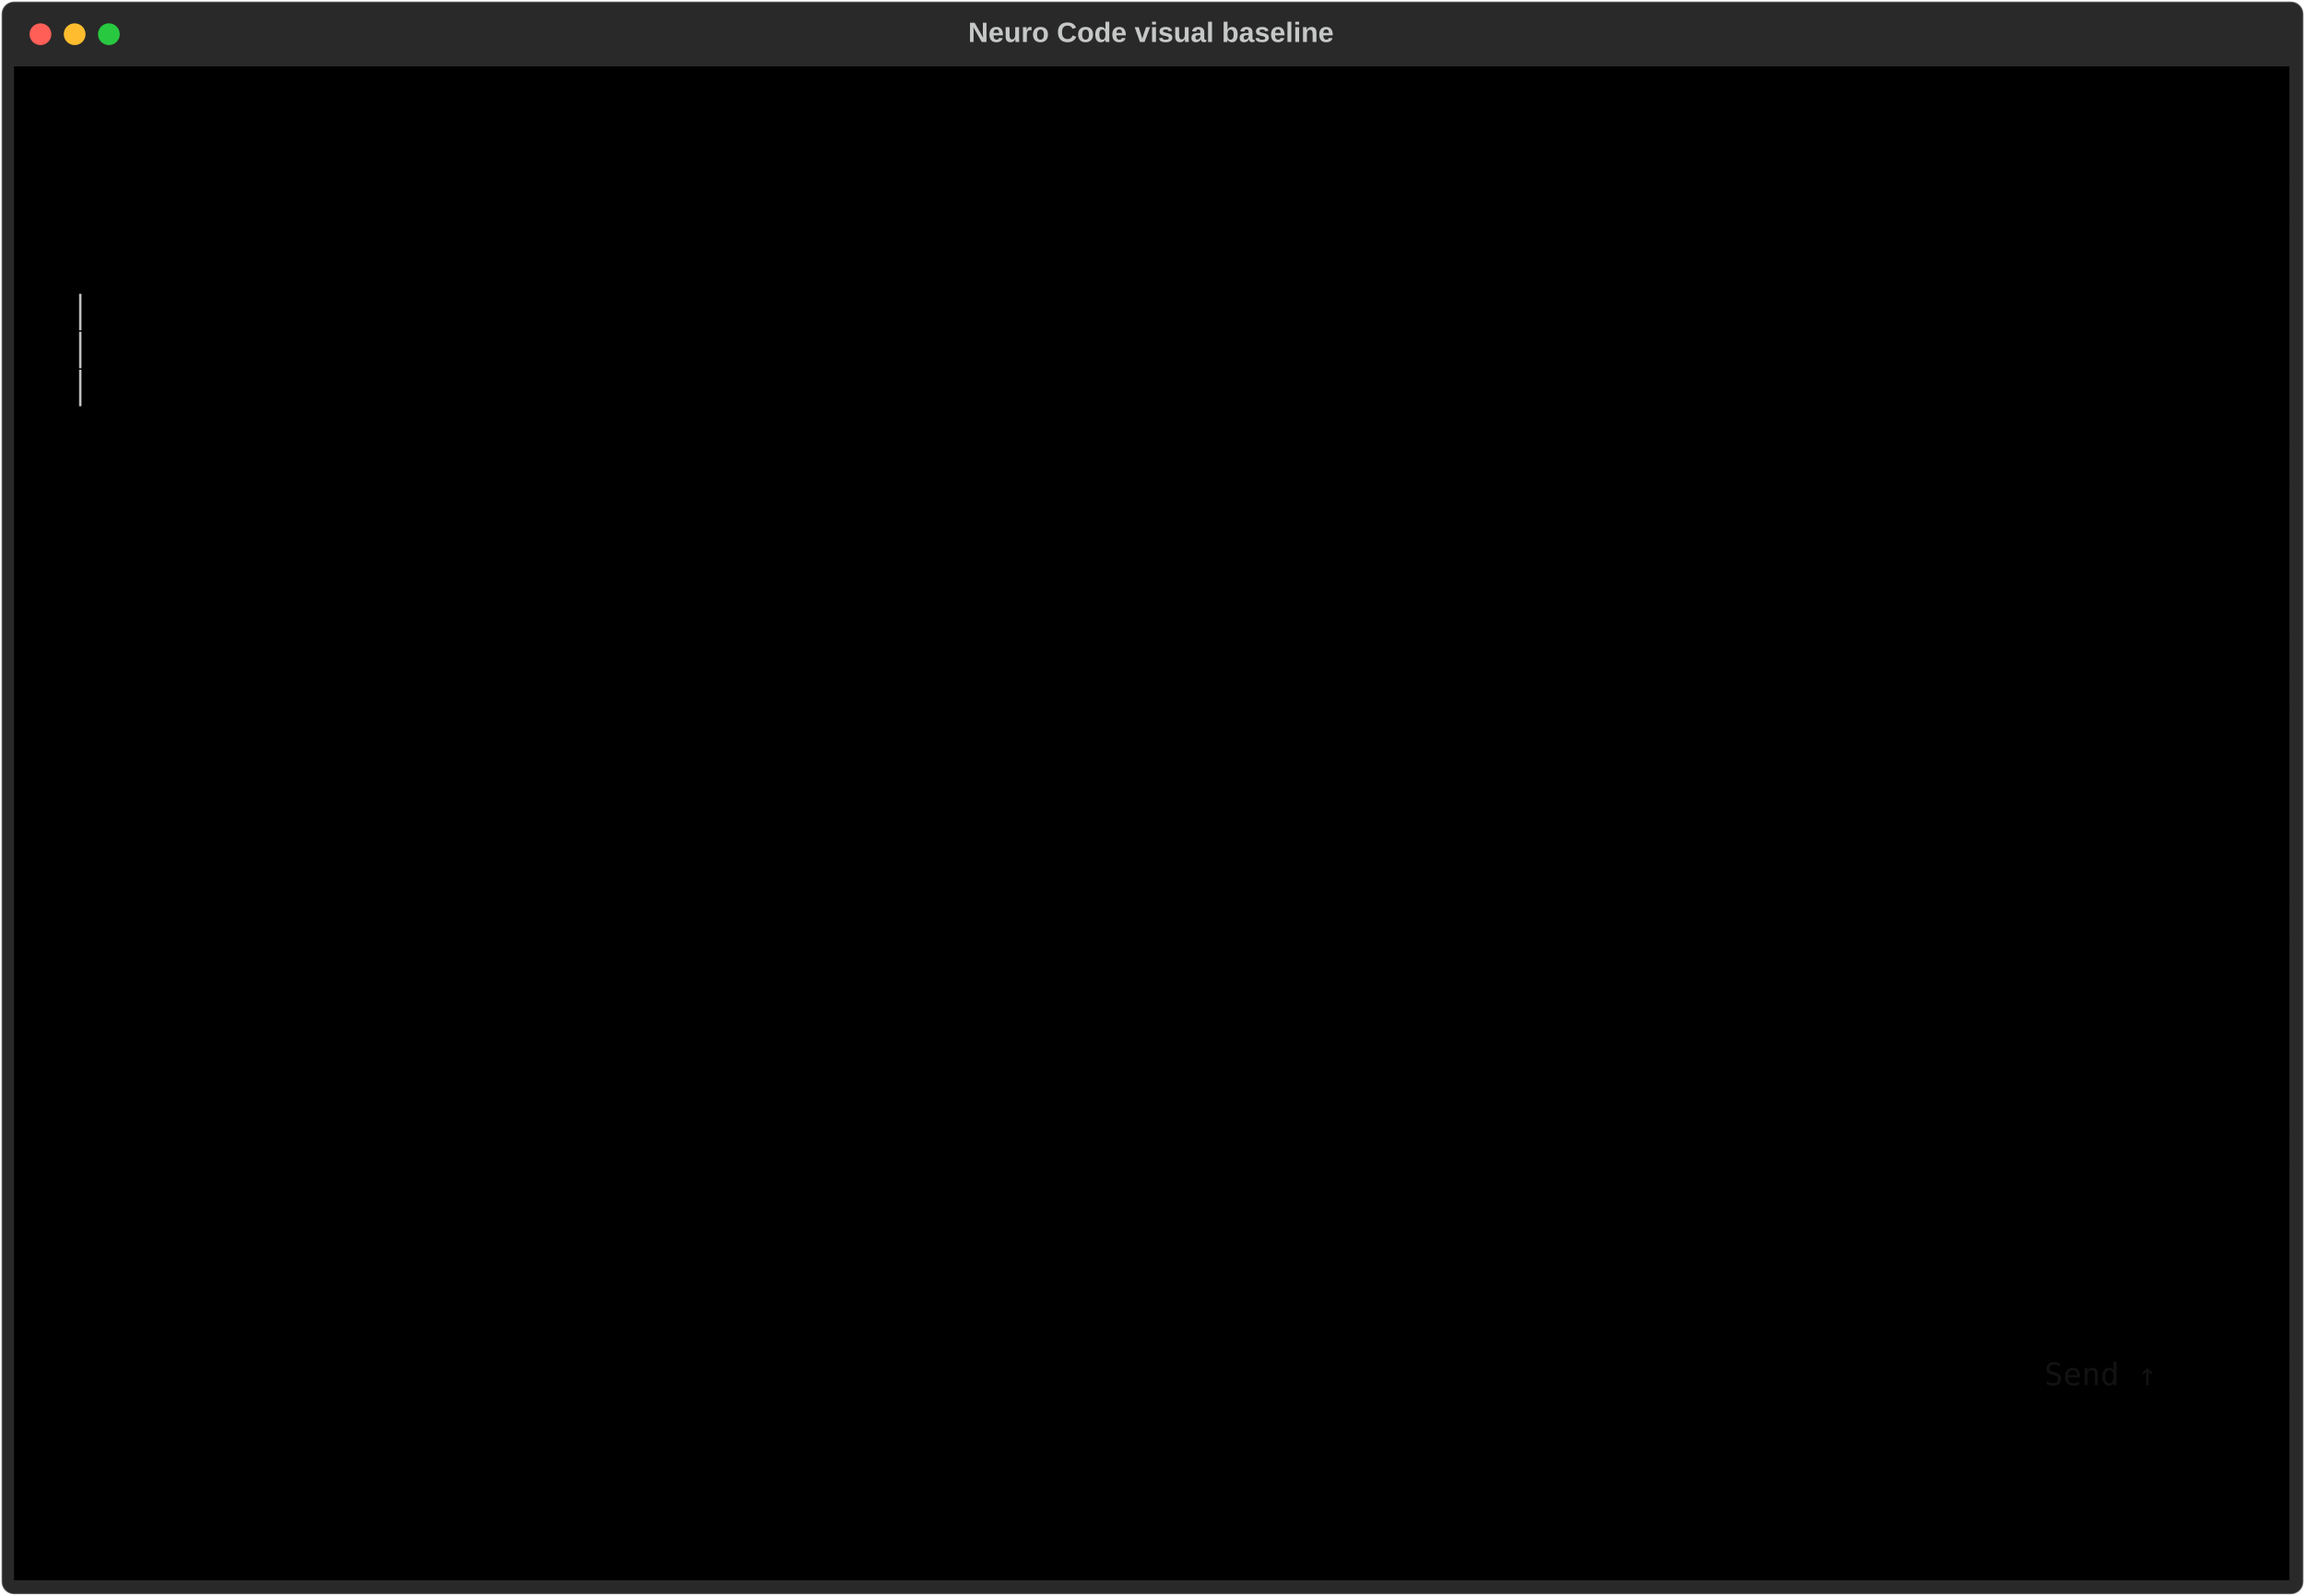
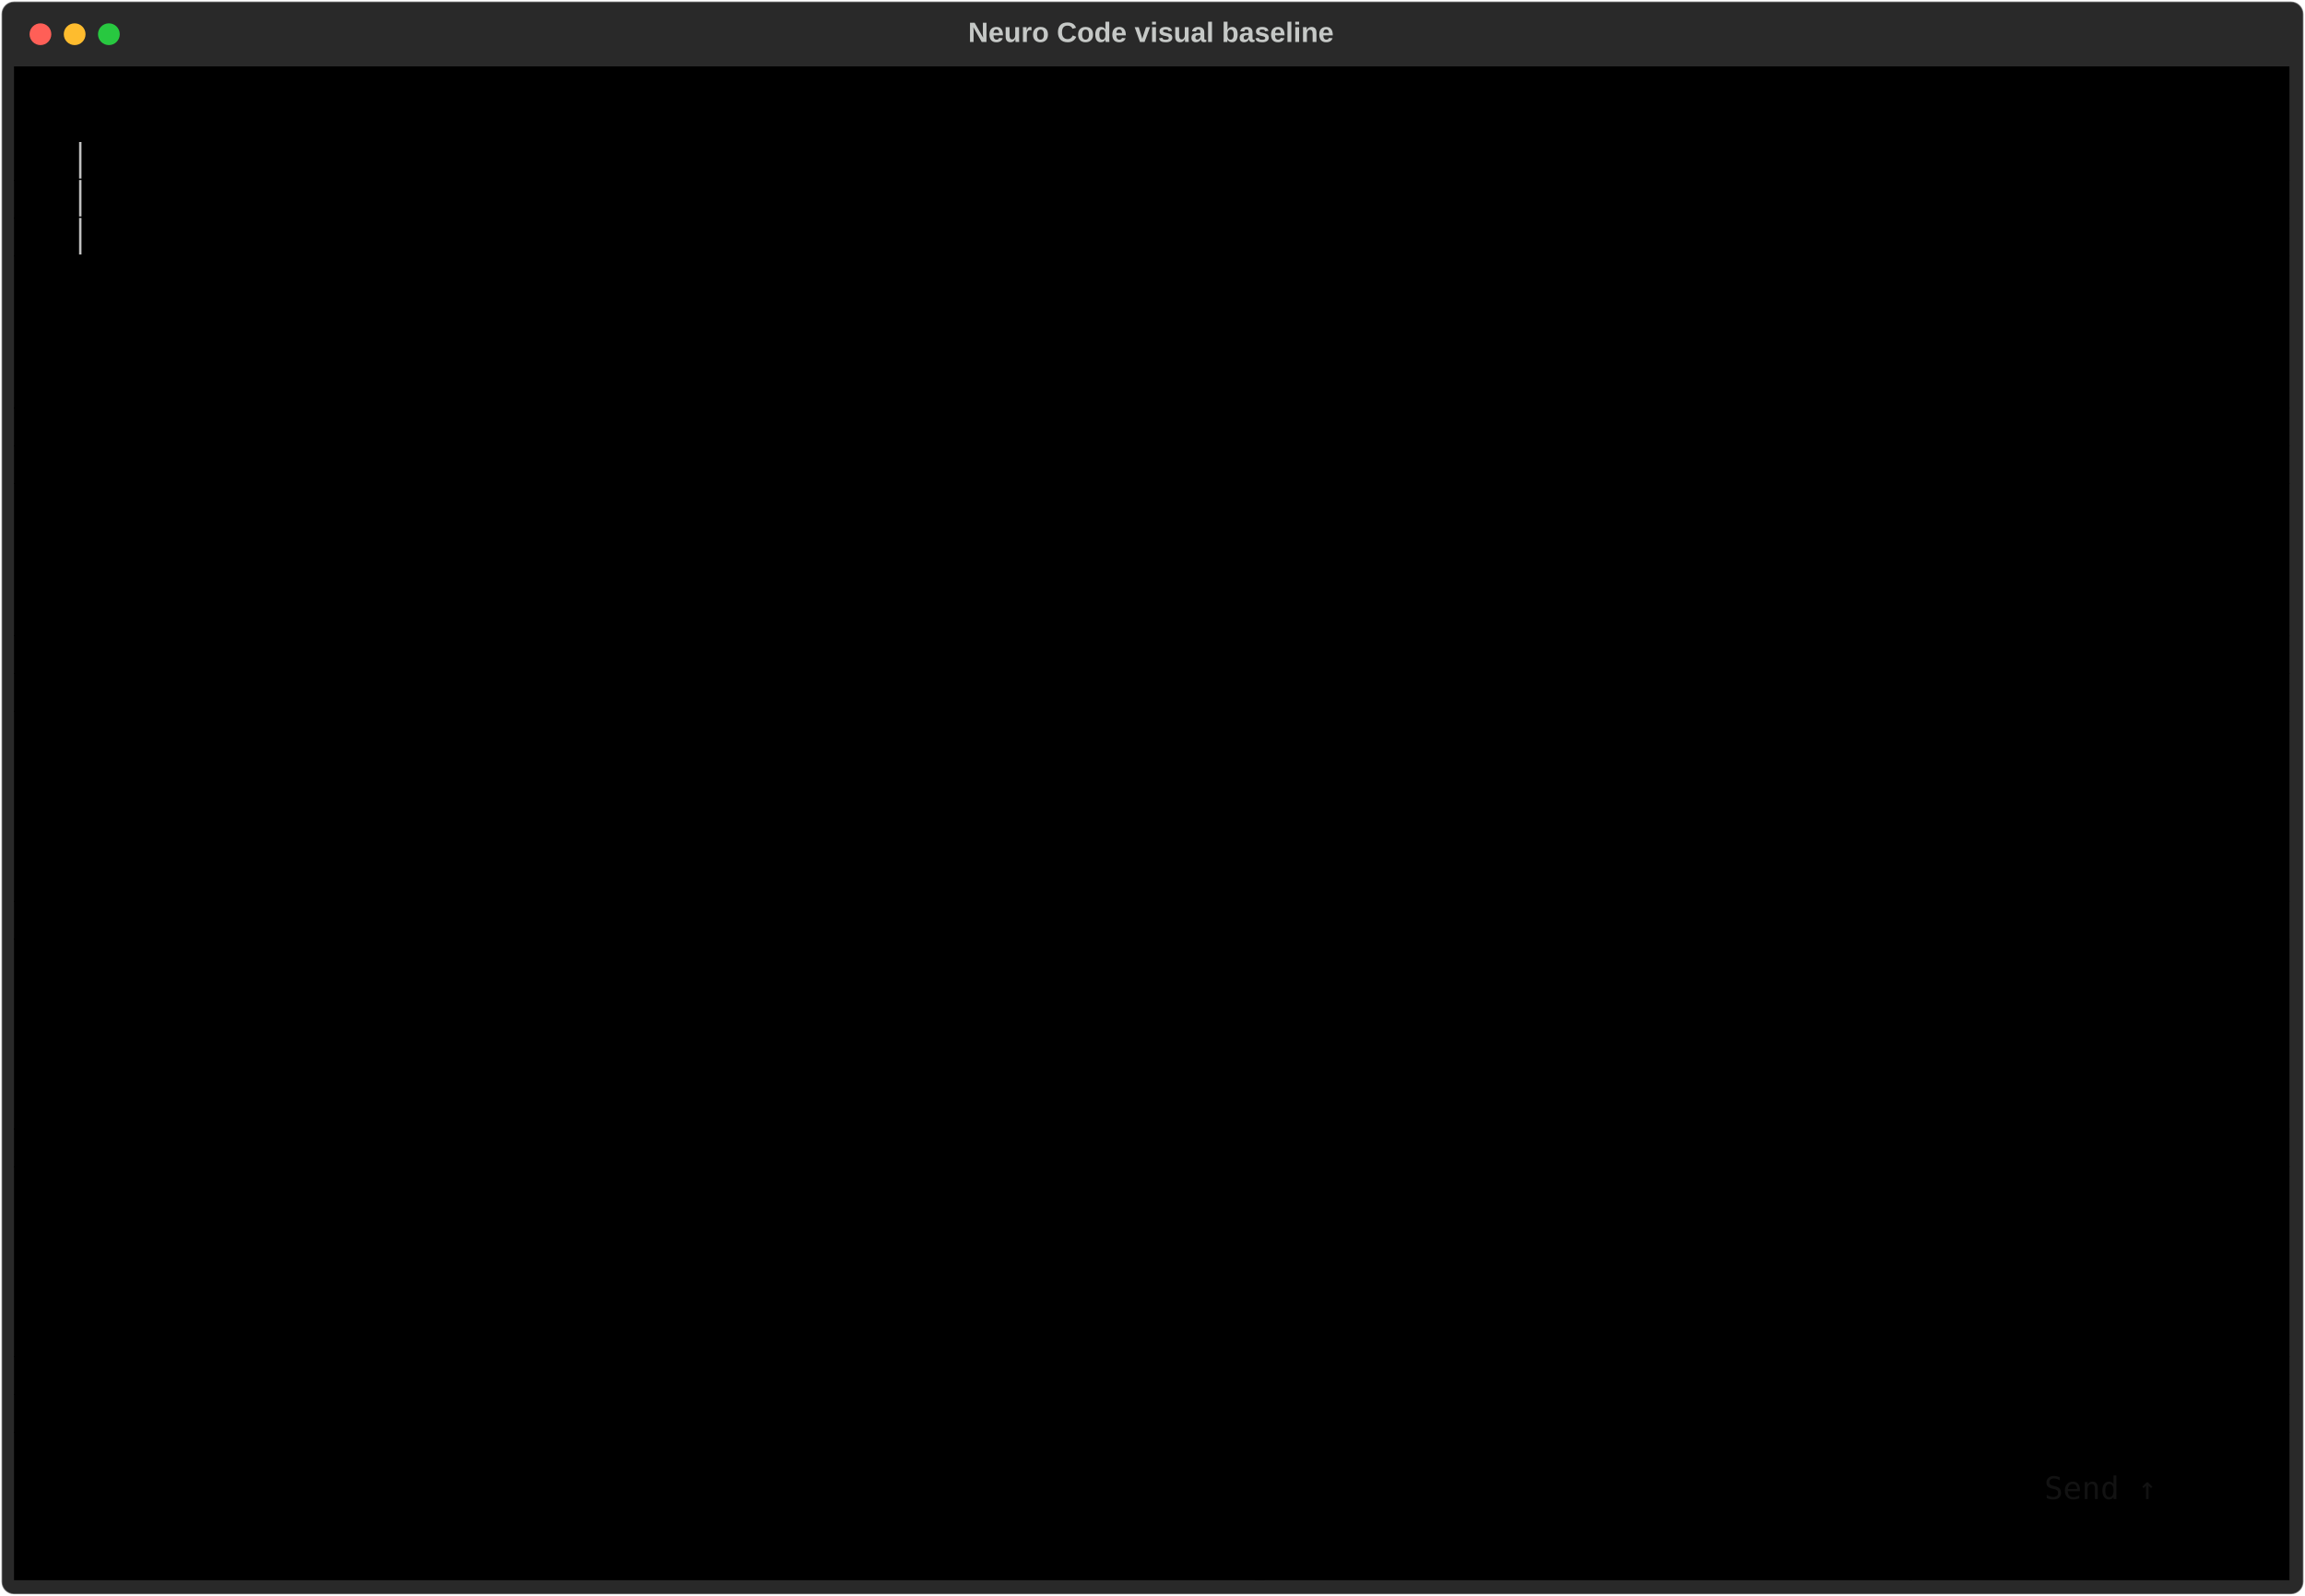
<svg xmlns="http://www.w3.org/2000/svg" class="rich-terminal" viewBox="0 0 1482 1026.0">
  <style>

    @font-face {
        font-family: "Fira Code";
        src: local("FiraCode-Regular"),
                url("https://cdnjs.cloudflare.com/ajax/libs/firacode/6.2.0/woff2/FiraCode-Regular.woff2") format("woff2"),
                url("https://cdnjs.cloudflare.com/ajax/libs/firacode/6.2.0/woff/FiraCode-Regular.woff") format("woff");
        font-style: normal;
        font-weight: 400;
    }
    @font-face {
        font-family: "Fira Code";
        src: local("FiraCode-Bold"),
                url("https://cdnjs.cloudflare.com/ajax/libs/firacode/6.2.0/woff2/FiraCode-Bold.woff2") format("woff2"),
                url("https://cdnjs.cloudflare.com/ajax/libs/firacode/6.2.0/woff/FiraCode-Bold.woff") format("woff");
        font-style: bold;
        font-weight: 700;
    }

-     .terminal-1495740347-matrix {
+     .terminal-2849468208-matrix {
        font-family: Fira Code, monospace;
        font-size: 20px;
        line-height: 24.4px;
        font-variant-east-asian: full-width;
    }

-     .terminal-1495740347-title {
+     .terminal-2849468208-title {
        font-size: 18px;
        font-weight: bold;
        font-family: arial;
    }

-     .terminal-1495740347-r1 { fill: #c5c8c6 }
- .terminal-1495740347-r2 { fill: #000000 }
- .terminal-1495740347-r3 { fill: #c0c0c0 }
- .terminal-1495740347-r4 { fill: #000000;font-weight: bold }
- .terminal-1495740347-r5 { fill: #121212 }
+     .terminal-2849468208-r1 { fill: #c5c8c6 }
+ .terminal-2849468208-r2 { fill: #000000 }
+ .terminal-2849468208-r3 { fill: #c0c0c0 }
+ .terminal-2849468208-r4 { fill: #000000;font-weight: bold }
+ .terminal-2849468208-r5 { fill: #121212 }
    </style>
  <defs>
-     <clipPath id="terminal-1495740347-clip-terminal">
+     <clipPath id="terminal-2849468208-clip-terminal">
      <rect x="0" y="0" width="1463.0" height="975.0" />
    </clipPath>
-     <clipPath id="terminal-1495740347-line-0">
+     <clipPath id="terminal-2849468208-line-0">
      <rect x="0" y="1.5" width="1464" height="24.65" />
    </clipPath>
-     <clipPath id="terminal-1495740347-line-1">
+     <clipPath id="terminal-2849468208-line-1">
      <rect x="0" y="25.9" width="1464" height="24.65" />
    </clipPath>
-     <clipPath id="terminal-1495740347-line-2">
+     <clipPath id="terminal-2849468208-line-2">
      <rect x="0" y="50.3" width="1464" height="24.65" />
    </clipPath>
-     <clipPath id="terminal-1495740347-line-3">
+     <clipPath id="terminal-2849468208-line-3">
      <rect x="0" y="74.7" width="1464" height="24.65" />
    </clipPath>
-     <clipPath id="terminal-1495740347-line-4">
+     <clipPath id="terminal-2849468208-line-4">
      <rect x="0" y="99.1" width="1464" height="24.65" />
    </clipPath>
-     <clipPath id="terminal-1495740347-line-5">
+     <clipPath id="terminal-2849468208-line-5">
      <rect x="0" y="123.5" width="1464" height="24.65" />
    </clipPath>
-     <clipPath id="terminal-1495740347-line-6">
+     <clipPath id="terminal-2849468208-line-6">
      <rect x="0" y="147.9" width="1464" height="24.65" />
    </clipPath>
-     <clipPath id="terminal-1495740347-line-7">
+     <clipPath id="terminal-2849468208-line-7">
      <rect x="0" y="172.3" width="1464" height="24.65" />
    </clipPath>
-     <clipPath id="terminal-1495740347-line-8">
+     <clipPath id="terminal-2849468208-line-8">
      <rect x="0" y="196.7" width="1464" height="24.65" />
    </clipPath>
-     <clipPath id="terminal-1495740347-line-9">
+     <clipPath id="terminal-2849468208-line-9">
      <rect x="0" y="221.1" width="1464" height="24.65" />
    </clipPath>
-     <clipPath id="terminal-1495740347-line-10">
+     <clipPath id="terminal-2849468208-line-10">
      <rect x="0" y="245.5" width="1464" height="24.65" />
    </clipPath>
-     <clipPath id="terminal-1495740347-line-11">
+     <clipPath id="terminal-2849468208-line-11">
      <rect x="0" y="269.9" width="1464" height="24.65" />
    </clipPath>
-     <clipPath id="terminal-1495740347-line-12">
+     <clipPath id="terminal-2849468208-line-12">
      <rect x="0" y="294.3" width="1464" height="24.65" />
    </clipPath>
-     <clipPath id="terminal-1495740347-line-13">
+     <clipPath id="terminal-2849468208-line-13">
      <rect x="0" y="318.7" width="1464" height="24.65" />
    </clipPath>
-     <clipPath id="terminal-1495740347-line-14">
+     <clipPath id="terminal-2849468208-line-14">
      <rect x="0" y="343.1" width="1464" height="24.65" />
    </clipPath>
-     <clipPath id="terminal-1495740347-line-15">
+     <clipPath id="terminal-2849468208-line-15">
      <rect x="0" y="367.5" width="1464" height="24.65" />
    </clipPath>
-     <clipPath id="terminal-1495740347-line-16">
+     <clipPath id="terminal-2849468208-line-16">
      <rect x="0" y="391.9" width="1464" height="24.65" />
    </clipPath>
-     <clipPath id="terminal-1495740347-line-17">
+     <clipPath id="terminal-2849468208-line-17">
      <rect x="0" y="416.3" width="1464" height="24.65" />
    </clipPath>
-     <clipPath id="terminal-1495740347-line-18">
+     <clipPath id="terminal-2849468208-line-18">
      <rect x="0" y="440.7" width="1464" height="24.65" />
    </clipPath>
-     <clipPath id="terminal-1495740347-line-19">
+     <clipPath id="terminal-2849468208-line-19">
      <rect x="0" y="465.1" width="1464" height="24.65" />
    </clipPath>
-     <clipPath id="terminal-1495740347-line-20">
+     <clipPath id="terminal-2849468208-line-20">
      <rect x="0" y="489.5" width="1464" height="24.65" />
    </clipPath>
-     <clipPath id="terminal-1495740347-line-21">
+     <clipPath id="terminal-2849468208-line-21">
      <rect x="0" y="513.9" width="1464" height="24.65" />
    </clipPath>
-     <clipPath id="terminal-1495740347-line-22">
+     <clipPath id="terminal-2849468208-line-22">
      <rect x="0" y="538.3" width="1464" height="24.65" />
    </clipPath>
-     <clipPath id="terminal-1495740347-line-23">
+     <clipPath id="terminal-2849468208-line-23">
      <rect x="0" y="562.7" width="1464" height="24.65" />
    </clipPath>
-     <clipPath id="terminal-1495740347-line-24">
+     <clipPath id="terminal-2849468208-line-24">
      <rect x="0" y="587.1" width="1464" height="24.65" />
    </clipPath>
-     <clipPath id="terminal-1495740347-line-25">
+     <clipPath id="terminal-2849468208-line-25">
      <rect x="0" y="611.5" width="1464" height="24.65" />
    </clipPath>
-     <clipPath id="terminal-1495740347-line-26">
+     <clipPath id="terminal-2849468208-line-26">
      <rect x="0" y="635.9" width="1464" height="24.65" />
    </clipPath>
-     <clipPath id="terminal-1495740347-line-27">
+     <clipPath id="terminal-2849468208-line-27">
      <rect x="0" y="660.3" width="1464" height="24.65" />
    </clipPath>
-     <clipPath id="terminal-1495740347-line-28">
+     <clipPath id="terminal-2849468208-line-28">
      <rect x="0" y="684.7" width="1464" height="24.65" />
    </clipPath>
-     <clipPath id="terminal-1495740347-line-29">
+     <clipPath id="terminal-2849468208-line-29">
      <rect x="0" y="709.1" width="1464" height="24.65" />
    </clipPath>
-     <clipPath id="terminal-1495740347-line-30">
+     <clipPath id="terminal-2849468208-line-30">
      <rect x="0" y="733.5" width="1464" height="24.65" />
    </clipPath>
-     <clipPath id="terminal-1495740347-line-31">
+     <clipPath id="terminal-2849468208-line-31">
      <rect x="0" y="757.9" width="1464" height="24.65" />
    </clipPath>
-     <clipPath id="terminal-1495740347-line-32">
+     <clipPath id="terminal-2849468208-line-32">
      <rect x="0" y="782.3" width="1464" height="24.65" />
    </clipPath>
-     <clipPath id="terminal-1495740347-line-33">
+     <clipPath id="terminal-2849468208-line-33">
      <rect x="0" y="806.7" width="1464" height="24.65" />
    </clipPath>
-     <clipPath id="terminal-1495740347-line-34">
+     <clipPath id="terminal-2849468208-line-34">
      <rect x="0" y="831.1" width="1464" height="24.65" />
    </clipPath>
-     <clipPath id="terminal-1495740347-line-35">
+     <clipPath id="terminal-2849468208-line-35">
      <rect x="0" y="855.5" width="1464" height="24.65" />
    </clipPath>
-     <clipPath id="terminal-1495740347-line-36">
+     <clipPath id="terminal-2849468208-line-36">
      <rect x="0" y="879.9" width="1464" height="24.65" />
    </clipPath>
-     <clipPath id="terminal-1495740347-line-37">
+     <clipPath id="terminal-2849468208-line-37">
      <rect x="0" y="904.3" width="1464" height="24.65" />
    </clipPath>
-     <clipPath id="terminal-1495740347-line-38">
+     <clipPath id="terminal-2849468208-line-38">
      <rect x="0" y="928.7" width="1464" height="24.65" />
    </clipPath>
  </defs>
  <rect fill="#292929" stroke="rgba(255,255,255,0.35)" stroke-width="1" x="1" y="1" width="1480" height="1024" rx="8" />
-   <text class="terminal-1495740347-title" fill="#c5c8c6" text-anchor="middle" x="740" y="27">Neuro Code visual baseline</text>
+   <text class="terminal-2849468208-title" fill="#c5c8c6" text-anchor="middle" x="740" y="27">Neuro Code visual baseline</text>
  <g transform="translate(26,22)">
    <circle cx="0" cy="0" r="7" fill="#ff5f57" />
    <circle cx="22" cy="0" r="7" fill="#febc2e" />
    <circle cx="44" cy="0" r="7" fill="#28c840" />
  </g>
-   <g transform="translate(9, 41)" clip-path="url(#terminal-1495740347-clip-terminal)">
-     <rect fill="#000000" x="0" y="1.5" width="1464" height="24.65" shape-rendering="crispEdges" />
-     <rect fill="#000000" x="0" y="25.9" width="48.8" height="24.65" shape-rendering="crispEdges" />
-     <rect fill="#000000" x="48.8" y="25.9" width="61" height="24.65" shape-rendering="crispEdges" />
-     <rect fill="#000000" x="109.8" y="25.9" width="85.4" height="24.65" shape-rendering="crispEdges" />
-     <rect fill="#000000" x="195.2" y="25.9" width="0" height="24.65" shape-rendering="crispEdges" />
-     <rect fill="#000000" x="195.2" y="25.9" width="1159" height="24.65" shape-rendering="crispEdges" />
-     <rect fill="#000000" x="1354.2" y="25.9" width="61" height="24.65" shape-rendering="crispEdges" />
-     <rect fill="#000000" x="1415.2" y="25.9" width="48.8" height="24.65" shape-rendering="crispEdges" />
-     <rect fill="#000000" x="0" y="50.3" width="48.8" height="24.65" shape-rendering="crispEdges" />
-     <rect fill="#000000" x="48.8" y="50.3" width="1366.4" height="24.65" shape-rendering="crispEdges" />
-     <rect fill="#000000" x="1415.2" y="50.3" width="48.8" height="24.65" shape-rendering="crispEdges" />
-     <rect fill="#000000" x="0" y="74.7" width="1464" height="24.65" shape-rendering="crispEdges" />
-     <rect fill="#000000" x="0" y="99.1" width="48.8" height="24.65" shape-rendering="crispEdges" />
-     <rect fill="#000000" x="48.8" y="99.1" width="61" height="24.65" shape-rendering="crispEdges" />
-     <rect fill="#000000" x="109.8" y="99.1" width="24.4" height="24.65" shape-rendering="crispEdges" />
-     <rect fill="#000000" x="134.2" y="99.1" width="97.6" height="24.65" shape-rendering="crispEdges" />
-     <rect fill="#000000" x="231.8" y="99.1" width="195.2" height="24.65" shape-rendering="crispEdges" />
-     <rect fill="#000000" x="427" y="99.1" width="12.2" height="24.65" shape-rendering="crispEdges" />
-     <rect fill="#000000" x="439.2" y="99.1" width="158.6" height="24.65" shape-rendering="crispEdges" />
-     <rect fill="#000000" x="597.8" y="99.1" width="36.6" height="24.65" shape-rendering="crispEdges" />
-     <rect fill="#000000" x="634.4" y="99.1" width="256.2" height="24.65" shape-rendering="crispEdges" />
-     <rect fill="#000000" x="890.6" y="99.1" width="573.4" height="24.65" shape-rendering="crispEdges" />
+   <g transform="translate(9, 41)" clip-path="url(#terminal-2849468208-clip-terminal)">
+     <rect fill="#000000" x="0" y="1.5" width="36.6" height="24.65" shape-rendering="crispEdges" />
+     <rect fill="#000000" x="36.6" y="1.5" width="61" height="24.65" shape-rendering="crispEdges" />
+     <rect fill="#000000" x="97.6" y="1.5" width="85.4" height="24.65" shape-rendering="crispEdges" />
+     <rect fill="#000000" x="183" y="1.5" width="0" height="24.65" shape-rendering="crispEdges" />
+     <rect fill="#000000" x="183" y="1.5" width="1183.4" height="24.65" shape-rendering="crispEdges" />
+     <rect fill="#000000" x="1366.4" y="1.5" width="61" height="24.65" shape-rendering="crispEdges" />
+     <rect fill="#000000" x="1427.4" y="1.5" width="36.6" height="24.65" shape-rendering="crispEdges" />
+     <rect fill="#000000" x="0" y="25.9" width="1464" height="24.65" shape-rendering="crispEdges" />
+     <rect fill="#000000" x="0" y="50.3" width="36.6" height="24.65" shape-rendering="crispEdges" />
+     <rect fill="#000000" x="36.6" y="50.3" width="12.2" height="24.65" shape-rendering="crispEdges" />
+     <rect fill="#000000" x="48.8" y="50.3" width="1415.2" height="24.65" shape-rendering="crispEdges" />
+     <rect fill="#000000" x="0" y="74.7" width="36.6" height="24.65" shape-rendering="crispEdges" />
+     <rect fill="#000000" x="36.6" y="74.7" width="12.2" height="24.65" shape-rendering="crispEdges" />
+     <rect fill="#000000" x="48.8" y="74.7" width="12.2" height="24.65" shape-rendering="crispEdges" />
+     <rect fill="#000000" x="61" y="74.7" width="463.6" height="24.65" shape-rendering="crispEdges" />
+     <rect fill="#000000" x="524.6" y="74.7" width="939.4" height="24.65" shape-rendering="crispEdges" />
+     <rect fill="#000000" x="0" y="99.1" width="36.6" height="24.65" shape-rendering="crispEdges" />
+     <rect fill="#000000" x="36.6" y="99.1" width="12.2" height="24.65" shape-rendering="crispEdges" />
+     <rect fill="#000000" x="48.8" y="99.1" width="1415.2" height="24.65" shape-rendering="crispEdges" />
    <rect fill="#000000" x="0" y="123.5" width="36.6" height="24.65" shape-rendering="crispEdges" />
    <rect fill="#000000" x="36.6" y="123.5" width="1390.8" height="24.65" shape-rendering="crispEdges" />
    <rect fill="#000000" x="1427.4" y="123.5" width="36.6" height="24.65" shape-rendering="crispEdges" />
    <rect fill="#000000" x="0" y="147.9" width="36.6" height="24.65" shape-rendering="crispEdges" />
-     <rect fill="#000000" x="36.6" y="147.9" width="12.2" height="24.65" shape-rendering="crispEdges" />
-     <rect fill="#000000" x="48.8" y="147.9" width="1415.2" height="24.65" shape-rendering="crispEdges" />
-     <rect fill="#000000" x="0" y="172.3" width="36.6" height="24.65" shape-rendering="crispEdges" />
-     <rect fill="#000000" x="36.6" y="172.3" width="12.2" height="24.65" shape-rendering="crispEdges" />
-     <rect fill="#000000" x="48.8" y="172.3" width="12.2" height="24.65" shape-rendering="crispEdges" />
-     <rect fill="#000000" x="61" y="172.3" width="463.6" height="24.65" shape-rendering="crispEdges" />
-     <rect fill="#000000" x="524.6" y="172.3" width="939.4" height="24.65" shape-rendering="crispEdges" />
+     <rect fill="#000000" x="36.6" y="147.9" width="1390.8" height="24.65" shape-rendering="crispEdges" />
+     <rect fill="#000000" x="1427.4" y="147.9" width="36.6" height="24.65" shape-rendering="crispEdges" />
+     <rect fill="#000000" x="0" y="172.3" width="48.8" height="24.65" shape-rendering="crispEdges" />
+     <rect fill="#000000" x="48.8" y="172.3" width="256.2" height="24.65" shape-rendering="crispEdges" />
+     <rect fill="#000000" x="305" y="172.3" width="36.6" height="24.65" shape-rendering="crispEdges" />
+     <rect fill="#000000" x="341.6" y="172.3" width="1073.6" height="24.65" shape-rendering="crispEdges" />
+     <rect fill="#000000" x="1415.2" y="172.3" width="48.8" height="24.65" shape-rendering="crispEdges" />
    <rect fill="#000000" x="0" y="196.7" width="36.6" height="24.65" shape-rendering="crispEdges" />
-     <rect fill="#000000" x="36.6" y="196.7" width="12.2" height="24.65" shape-rendering="crispEdges" />
-     <rect fill="#000000" x="48.8" y="196.7" width="1415.2" height="24.65" shape-rendering="crispEdges" />
+     <rect fill="#000000" x="36.6" y="196.7" width="1390.8" height="24.65" shape-rendering="crispEdges" />
+     <rect fill="#000000" x="1427.4" y="196.7" width="36.6" height="24.65" shape-rendering="crispEdges" />
    <rect fill="#000000" x="0" y="221.1" width="36.6" height="24.65" shape-rendering="crispEdges" />
    <rect fill="#000000" x="36.6" y="221.1" width="1390.8" height="24.65" shape-rendering="crispEdges" />
    <rect fill="#000000" x="1427.4" y="221.1" width="36.6" height="24.65" shape-rendering="crispEdges" />
    <rect fill="#000000" x="0" y="245.5" width="36.6" height="24.65" shape-rendering="crispEdges" />
    <rect fill="#000000" x="36.6" y="245.5" width="1390.8" height="24.65" shape-rendering="crispEdges" />
    <rect fill="#000000" x="1427.4" y="245.5" width="36.6" height="24.65" shape-rendering="crispEdges" />
-     <rect fill="#000000" x="0" y="269.9" width="48.8" height="24.65" shape-rendering="crispEdges" />
-     <rect fill="#000000" x="48.8" y="269.9" width="256.2" height="24.65" shape-rendering="crispEdges" />
-     <rect fill="#000000" x="305" y="269.9" width="36.6" height="24.65" shape-rendering="crispEdges" />
-     <rect fill="#000000" x="341.6" y="269.9" width="1073.6" height="24.65" shape-rendering="crispEdges" />
-     <rect fill="#000000" x="1415.2" y="269.9" width="48.8" height="24.65" shape-rendering="crispEdges" />
+     <rect fill="#000000" x="0" y="269.9" width="36.6" height="24.65" shape-rendering="crispEdges" />
+     <rect fill="#000000" x="36.6" y="269.9" width="1390.8" height="24.65" shape-rendering="crispEdges" />
+     <rect fill="#000000" x="1427.4" y="269.9" width="36.6" height="24.65" shape-rendering="crispEdges" />
    <rect fill="#000000" x="0" y="294.3" width="36.6" height="24.65" shape-rendering="crispEdges" />
    <rect fill="#000000" x="36.6" y="294.3" width="1390.8" height="24.65" shape-rendering="crispEdges" />
    <rect fill="#000000" x="1427.4" y="294.3" width="36.6" height="24.65" shape-rendering="crispEdges" />
    <rect fill="#000000" x="0" y="318.7" width="36.6" height="24.65" shape-rendering="crispEdges" />
    <rect fill="#000000" x="36.6" y="318.7" width="1390.8" height="24.65" shape-rendering="crispEdges" />
    <rect fill="#000000" x="1427.4" y="318.7" width="36.6" height="24.65" shape-rendering="crispEdges" />
    <rect fill="#000000" x="0" y="343.1" width="36.6" height="24.65" shape-rendering="crispEdges" />
    <rect fill="#000000" x="36.6" y="343.1" width="1390.8" height="24.65" shape-rendering="crispEdges" />
    <rect fill="#000000" x="1427.4" y="343.1" width="36.6" height="24.65" shape-rendering="crispEdges" />
    <rect fill="#000000" x="0" y="367.5" width="36.6" height="24.65" shape-rendering="crispEdges" />
    <rect fill="#000000" x="36.6" y="367.5" width="1390.8" height="24.65" shape-rendering="crispEdges" />
    <rect fill="#000000" x="1427.4" y="367.5" width="36.6" height="24.65" shape-rendering="crispEdges" />
    <rect fill="#000000" x="0" y="391.9" width="36.6" height="24.65" shape-rendering="crispEdges" />
    <rect fill="#000000" x="36.6" y="391.9" width="1390.8" height="24.65" shape-rendering="crispEdges" />
    <rect fill="#000000" x="1427.4" y="391.9" width="36.6" height="24.65" shape-rendering="crispEdges" />
    <rect fill="#000000" x="0" y="416.3" width="36.6" height="24.65" shape-rendering="crispEdges" />
    <rect fill="#000000" x="36.6" y="416.3" width="1390.8" height="24.65" shape-rendering="crispEdges" />
    <rect fill="#000000" x="1427.4" y="416.3" width="36.6" height="24.65" shape-rendering="crispEdges" />
    <rect fill="#000000" x="0" y="440.7" width="36.6" height="24.65" shape-rendering="crispEdges" />
    <rect fill="#000000" x="36.6" y="440.7" width="1390.8" height="24.65" shape-rendering="crispEdges" />
    <rect fill="#000000" x="1427.4" y="440.7" width="36.6" height="24.65" shape-rendering="crispEdges" />
    <rect fill="#000000" x="0" y="465.1" width="36.6" height="24.65" shape-rendering="crispEdges" />
    <rect fill="#000000" x="36.6" y="465.1" width="1390.8" height="24.65" shape-rendering="crispEdges" />
    <rect fill="#000000" x="1427.4" y="465.1" width="36.6" height="24.65" shape-rendering="crispEdges" />
    <rect fill="#000000" x="0" y="489.5" width="36.6" height="24.65" shape-rendering="crispEdges" />
    <rect fill="#000000" x="36.6" y="489.5" width="1390.8" height="24.65" shape-rendering="crispEdges" />
    <rect fill="#000000" x="1427.4" y="489.5" width="36.6" height="24.65" shape-rendering="crispEdges" />
    <rect fill="#000000" x="0" y="513.9" width="36.6" height="24.65" shape-rendering="crispEdges" />
    <rect fill="#000000" x="36.6" y="513.9" width="1390.8" height="24.65" shape-rendering="crispEdges" />
    <rect fill="#000000" x="1427.4" y="513.9" width="36.6" height="24.65" shape-rendering="crispEdges" />
    <rect fill="#000000" x="0" y="538.3" width="36.6" height="24.65" shape-rendering="crispEdges" />
    <rect fill="#000000" x="36.6" y="538.3" width="1390.8" height="24.65" shape-rendering="crispEdges" />
    <rect fill="#000000" x="1427.4" y="538.3" width="36.6" height="24.65" shape-rendering="crispEdges" />
    <rect fill="#000000" x="0" y="562.7" width="36.6" height="24.65" shape-rendering="crispEdges" />
    <rect fill="#000000" x="36.6" y="562.7" width="1390.8" height="24.65" shape-rendering="crispEdges" />
    <rect fill="#000000" x="1427.4" y="562.7" width="36.6" height="24.65" shape-rendering="crispEdges" />
    <rect fill="#000000" x="0" y="587.1" width="36.6" height="24.65" shape-rendering="crispEdges" />
    <rect fill="#000000" x="36.6" y="587.1" width="1390.8" height="24.65" shape-rendering="crispEdges" />
    <rect fill="#000000" x="1427.4" y="587.1" width="36.6" height="24.65" shape-rendering="crispEdges" />
    <rect fill="#000000" x="0" y="611.5" width="36.6" height="24.65" shape-rendering="crispEdges" />
    <rect fill="#000000" x="36.6" y="611.5" width="1390.8" height="24.65" shape-rendering="crispEdges" />
    <rect fill="#000000" x="1427.4" y="611.5" width="36.6" height="24.65" shape-rendering="crispEdges" />
    <rect fill="#000000" x="0" y="635.9" width="36.6" height="24.65" shape-rendering="crispEdges" />
    <rect fill="#000000" x="36.6" y="635.9" width="1390.8" height="24.65" shape-rendering="crispEdges" />
    <rect fill="#000000" x="1427.4" y="635.9" width="36.6" height="24.65" shape-rendering="crispEdges" />
    <rect fill="#000000" x="0" y="660.3" width="36.6" height="24.65" shape-rendering="crispEdges" />
    <rect fill="#000000" x="36.6" y="660.3" width="1390.8" height="24.65" shape-rendering="crispEdges" />
    <rect fill="#000000" x="1427.4" y="660.3" width="36.6" height="24.65" shape-rendering="crispEdges" />
    <rect fill="#000000" x="0" y="684.7" width="36.6" height="24.65" shape-rendering="crispEdges" />
    <rect fill="#000000" x="36.6" y="684.7" width="1390.8" height="24.65" shape-rendering="crispEdges" />
    <rect fill="#000000" x="1427.4" y="684.7" width="36.6" height="24.65" shape-rendering="crispEdges" />
    <rect fill="#000000" x="0" y="709.1" width="36.6" height="24.65" shape-rendering="crispEdges" />
    <rect fill="#000000" x="36.6" y="709.1" width="1390.8" height="24.65" shape-rendering="crispEdges" />
    <rect fill="#000000" x="1427.4" y="709.1" width="36.6" height="24.65" shape-rendering="crispEdges" />
-     <rect fill="#000000" x="0" y="733.5" width="1464" height="24.65" shape-rendering="crispEdges" />
-     <rect fill="#000000" x="0" y="757.9" width="1464" height="24.65" shape-rendering="crispEdges" />
-     <rect fill="#000000" x="0" y="782.3" width="48.8" height="24.65" shape-rendering="crispEdges" />
-     <rect fill="#000000" x="48.8" y="782.3" width="0" height="24.65" shape-rendering="crispEdges" />
-     <rect fill="#000000" x="48.8" y="782.3" width="341.6" height="24.65" shape-rendering="crispEdges" />
-     <rect fill="#000000" x="390.4" y="782.3" width="1024.8" height="24.65" shape-rendering="crispEdges" />
-     <rect fill="#000000" x="1415.2" y="782.3" width="48.8" height="24.65" shape-rendering="crispEdges" />
-     <rect fill="#000000" x="0" y="806.7" width="48.8" height="24.65" shape-rendering="crispEdges" />
-     <rect fill="#000000" x="48.8" y="806.7" width="1366.4" height="24.65" shape-rendering="crispEdges" />
-     <rect fill="#000000" x="1415.2" y="806.7" width="48.8" height="24.65" shape-rendering="crispEdges" />
-     <rect fill="#000000" x="0" y="831.1" width="48.8" height="24.65" shape-rendering="crispEdges" />
-     <rect fill="#000000" x="48.8" y="831.1" width="1098" height="24.65" shape-rendering="crispEdges" />
-     <rect fill="#000000" x="1146.8" y="831.1" width="12.2" height="24.65" shape-rendering="crispEdges" />
-     <rect fill="#000000" x="1159" y="831.1" width="109.8" height="24.65" shape-rendering="crispEdges" />
-     <rect fill="#000000" x="1268.8" y="831.1" width="12.2" height="24.65" shape-rendering="crispEdges" />
-     <rect fill="#000000" x="1281" y="831.1" width="12.2" height="24.65" shape-rendering="crispEdges" />
-     <rect fill="#000000" x="1293.2" y="831.1" width="12.2" height="24.65" shape-rendering="crispEdges" />
-     <rect fill="#000000" x="1305.4" y="831.1" width="97.6" height="24.65" shape-rendering="crispEdges" />
-     <rect fill="#000000" x="1403" y="831.1" width="61" height="24.65" shape-rendering="crispEdges" />
-     <rect fill="#000000" x="0" y="855.5" width="48.8" height="24.65" shape-rendering="crispEdges" />
-     <rect fill="#000000" x="48.8" y="855.5" width="1366.4" height="24.65" shape-rendering="crispEdges" />
-     <rect fill="#000000" x="1415.2" y="855.5" width="48.8" height="24.65" shape-rendering="crispEdges" />
-     <rect fill="#000000" x="0" y="879.9" width="1464" height="24.65" shape-rendering="crispEdges" />
-     <rect fill="#000000" x="0" y="904.3" width="36.6" height="24.65" shape-rendering="crispEdges" />
-     <rect fill="#000000" x="36.6" y="904.3" width="1390.8" height="24.65" shape-rendering="crispEdges" />
-     <rect fill="#000000" x="1427.4" y="904.3" width="36.6" height="24.65" shape-rendering="crispEdges" />
-     <rect fill="#000000" x="0" y="928.7" width="48.8" height="24.65" shape-rendering="crispEdges" />
-     <rect fill="#000000" x="48.8" y="928.7" width="1366.4" height="24.65" shape-rendering="crispEdges" />
-     <rect fill="#000000" x="1415.2" y="928.7" width="48.8" height="24.65" shape-rendering="crispEdges" />
-     <rect fill="#000000" x="0" y="953.1" width="1464" height="24.65" shape-rendering="crispEdges" />
-     <g class="terminal-1495740347-matrix">
-       <text class="terminal-1495740347-r1" x="1464" y="20" textLength="12.2" clip-path="url(#terminal-1495740347-line-0)">
- </text>
-       <text class="terminal-1495740347-r2" x="48.8" y="44.4" textLength="61" clip-path="url(#terminal-1495740347-line-1)">NEURO</text>
-       <text class="terminal-1495740347-r2" x="109.8" y="44.4" textLength="85.4" clip-path="url(#terminal-1495740347-line-1)"> / CODE</text>
-       <text class="terminal-1495740347-r2" x="1354.2" y="44.4" textLength="61" clip-path="url(#terminal-1495740347-line-1)">13:37</text>
-       <text class="terminal-1495740347-r1" x="1464" y="44.4" textLength="12.2" clip-path="url(#terminal-1495740347-line-1)">
- </text>
-       <text class="terminal-1495740347-r1" x="1464" y="68.8" textLength="12.2" clip-path="url(#terminal-1495740347-line-2)">
- </text>
-       <text class="terminal-1495740347-r1" x="1464" y="93.2" textLength="12.2" clip-path="url(#terminal-1495740347-line-3)">
- </text>
-       <text class="terminal-1495740347-r2" x="48.8" y="117.6" textLength="61" clip-path="url(#terminal-1495740347-line-4)">NEURO</text>
-       <text class="terminal-1495740347-r2" x="134.2" y="117.6" textLength="97.6" clip-path="url(#terminal-1495740347-line-4)">Ready · </text>
-       <text class="terminal-1495740347-r2" x="231.8" y="117.6" textLength="195.2" clip-path="url(#terminal-1495740347-line-4)">fixture-provider</text>
-       <text class="terminal-1495740347-r2" x="427" y="117.6" textLength="12.2" clip-path="url(#terminal-1495740347-line-4)">/</text>
-       <text class="terminal-1495740347-r2" x="439.2" y="117.6" textLength="158.6" clip-path="url(#terminal-1495740347-line-4)">fixture-model</text>
-       <text class="terminal-1495740347-r2" x="597.8" y="117.6" textLength="36.6" clip-path="url(#terminal-1495740347-line-4)"> · </text>
-       <text class="terminal-1495740347-r2" x="634.4" y="117.6" textLength="256.2" clip-path="url(#terminal-1495740347-line-4)">/workspace/neuro-code</text>
-       <text class="terminal-1495740347-r1" x="1464" y="117.6" textLength="12.2" clip-path="url(#terminal-1495740347-line-4)">
- </text>
-       <text class="terminal-1495740347-r1" x="1464" y="142" textLength="12.2" clip-path="url(#terminal-1495740347-line-5)">
- </text>
-       <text class="terminal-1495740347-r3" x="36.6" y="166.4" textLength="12.2" clip-path="url(#terminal-1495740347-line-6)">│</text>
-       <text class="terminal-1495740347-r1" x="1464" y="166.4" textLength="12.2" clip-path="url(#terminal-1495740347-line-6)">
- </text>
-       <text class="terminal-1495740347-r3" x="36.6" y="190.8" textLength="12.2" clip-path="url(#terminal-1495740347-line-7)">│</text>
-       <text class="terminal-1495740347-r2" x="61" y="190.8" textLength="463.6" clip-path="url(#terminal-1495740347-line-7)">Summarize the current review findings.</text>
-       <text class="terminal-1495740347-r1" x="1464" y="190.8" textLength="12.2" clip-path="url(#terminal-1495740347-line-7)">
- </text>
-       <text class="terminal-1495740347-r3" x="36.6" y="215.2" textLength="12.2" clip-path="url(#terminal-1495740347-line-8)">│</text>
-       <text class="terminal-1495740347-r1" x="1464" y="215.2" textLength="12.2" clip-path="url(#terminal-1495740347-line-8)">
- </text>
-       <text class="terminal-1495740347-r1" x="1464" y="239.6" textLength="12.2" clip-path="url(#terminal-1495740347-line-9)">
- </text>
-       <text class="terminal-1495740347-r1" x="1464" y="264" textLength="12.2" clip-path="url(#terminal-1495740347-line-10)">
- </text>
-       <text class="terminal-1495740347-r2" x="48.8" y="288.4" textLength="256.2" clip-path="url(#terminal-1495740347-line-11)">The review is ready. </text>
-       <text class="terminal-1495740347-r4" x="305" y="288.4" textLength="36.6" clip-path="url(#terminal-1495740347-line-11)">Two</text>
-       <text class="terminal-1495740347-r2" x="341.6" y="288.4" textLength="1073.6" clip-path="url(#terminal-1495740347-line-11)"> independent findings are documented below.                                             </text>
-       <text class="terminal-1495740347-r1" x="1464" y="288.4" textLength="12.2" clip-path="url(#terminal-1495740347-line-11)">
- </text>
-       <text class="terminal-1495740347-r1" x="1464" y="312.8" textLength="12.2" clip-path="url(#terminal-1495740347-line-12)">
- </text>
-       <text class="terminal-1495740347-r1" x="1464" y="337.2" textLength="12.2" clip-path="url(#terminal-1495740347-line-13)">
- </text>
-       <text class="terminal-1495740347-r1" x="1464" y="361.6" textLength="12.2" clip-path="url(#terminal-1495740347-line-14)">
- </text>
-       <text class="terminal-1495740347-r1" x="1464" y="386" textLength="12.2" clip-path="url(#terminal-1495740347-line-15)">
- </text>
-       <text class="terminal-1495740347-r1" x="1464" y="410.4" textLength="12.2" clip-path="url(#terminal-1495740347-line-16)">
- </text>
-       <text class="terminal-1495740347-r1" x="1464" y="434.8" textLength="12.2" clip-path="url(#terminal-1495740347-line-17)">
- </text>
-       <text class="terminal-1495740347-r1" x="1464" y="459.2" textLength="12.2" clip-path="url(#terminal-1495740347-line-18)">
- </text>
-       <text class="terminal-1495740347-r1" x="1464" y="483.6" textLength="12.2" clip-path="url(#terminal-1495740347-line-19)">
- </text>
-       <text class="terminal-1495740347-r1" x="1464" y="508" textLength="12.2" clip-path="url(#terminal-1495740347-line-20)">
- </text>
-       <text class="terminal-1495740347-r1" x="1464" y="532.4" textLength="12.2" clip-path="url(#terminal-1495740347-line-21)">
- </text>
-       <text class="terminal-1495740347-r1" x="1464" y="556.8" textLength="12.2" clip-path="url(#terminal-1495740347-line-22)">
- </text>
-       <text class="terminal-1495740347-r1" x="1464" y="581.2" textLength="12.2" clip-path="url(#terminal-1495740347-line-23)">
- </text>
-       <text class="terminal-1495740347-r1" x="1464" y="605.6" textLength="12.2" clip-path="url(#terminal-1495740347-line-24)">
- </text>
-       <text class="terminal-1495740347-r1" x="1464" y="630" textLength="12.2" clip-path="url(#terminal-1495740347-line-25)">
- </text>
-       <text class="terminal-1495740347-r1" x="1464" y="654.4" textLength="12.2" clip-path="url(#terminal-1495740347-line-26)">
- </text>
-       <text class="terminal-1495740347-r1" x="1464" y="678.8" textLength="12.2" clip-path="url(#terminal-1495740347-line-27)">
- </text>
-       <text class="terminal-1495740347-r1" x="1464" y="703.2" textLength="12.2" clip-path="url(#terminal-1495740347-line-28)">
- </text>
-       <text class="terminal-1495740347-r1" x="1464" y="727.6" textLength="12.2" clip-path="url(#terminal-1495740347-line-29)">
- </text>
-       <text class="terminal-1495740347-r1" x="1464" y="752" textLength="12.2" clip-path="url(#terminal-1495740347-line-30)">
- </text>
-       <text class="terminal-1495740347-r1" x="1464" y="776.4" textLength="12.2" clip-path="url(#terminal-1495740347-line-31)">
- </text>
-       <text class="terminal-1495740347-r2" x="48.8" y="800.8" textLength="341.6" clip-path="url(#terminal-1495740347-line-32)">What shall we work on next? </text>
-       <text class="terminal-1495740347-r1" x="1464" y="800.8" textLength="12.2" clip-path="url(#terminal-1495740347-line-32)">
- </text>
-       <text class="terminal-1495740347-r1" x="1464" y="825.2" textLength="12.2" clip-path="url(#terminal-1495740347-line-33)">
- </text>
-       <text class="terminal-1495740347-r2" x="48.8" y="849.6" textLength="1098" clip-path="url(#terminal-1495740347-line-34)">Ctrl+J / F2 newline · / commands                                                          </text>
-       <text class="terminal-1495740347-r2" x="1159" y="849.6" textLength="109.8" clip-path="url(#terminal-1495740347-line-34)"> Newline </text>
-       <text class="terminal-1495740347-r5" x="1305.4" y="849.6" textLength="97.6" clip-path="url(#terminal-1495740347-line-34)"> Send ↑ </text>
-       <text class="terminal-1495740347-r1" x="1464" y="849.6" textLength="12.2" clip-path="url(#terminal-1495740347-line-34)">
- </text>
-       <text class="terminal-1495740347-r1" x="1464" y="874" textLength="12.2" clip-path="url(#terminal-1495740347-line-35)">
- </text>
-       <text class="terminal-1495740347-r1" x="1464" y="898.4" textLength="12.2" clip-path="url(#terminal-1495740347-line-36)">
- </text>
-       <text class="terminal-1495740347-r1" x="1464" y="922.8" textLength="12.2" clip-path="url(#terminal-1495740347-line-37)">
- </text>
-       <text class="terminal-1495740347-r2" x="48.8" y="947.2" textLength="1366.4" clip-path="url(#terminal-1495740347-line-38)">fixture-model                                             · high · normal  ctx ≈0 tok      /workspace/neuro-code</text>
-       <text class="terminal-1495740347-r1" x="1464" y="947.2" textLength="12.2" clip-path="url(#terminal-1495740347-line-38)">
- </text>
+     <rect fill="#000000" x="0" y="733.5" width="36.6" height="24.65" shape-rendering="crispEdges" />
+     <rect fill="#000000" x="36.6" y="733.5" width="1390.8" height="24.65" shape-rendering="crispEdges" />
+     <rect fill="#000000" x="1427.4" y="733.5" width="36.6" height="24.65" shape-rendering="crispEdges" />
+     <rect fill="#000000" x="0" y="757.9" width="36.6" height="24.65" shape-rendering="crispEdges" />
+     <rect fill="#000000" x="36.6" y="757.9" width="1390.8" height="24.65" shape-rendering="crispEdges" />
+     <rect fill="#000000" x="1427.4" y="757.9" width="36.6" height="24.65" shape-rendering="crispEdges" />
+     <rect fill="#000000" x="0" y="782.3" width="36.6" height="24.65" shape-rendering="crispEdges" />
+     <rect fill="#000000" x="36.6" y="782.3" width="1390.8" height="24.65" shape-rendering="crispEdges" />
+     <rect fill="#000000" x="1427.4" y="782.3" width="36.6" height="24.65" shape-rendering="crispEdges" />
+     <rect fill="#000000" x="0" y="806.7" width="36.6" height="24.65" shape-rendering="crispEdges" />
+     <rect fill="#000000" x="36.6" y="806.7" width="1390.8" height="24.65" shape-rendering="crispEdges" />
+     <rect fill="#000000" x="1427.4" y="806.7" width="36.6" height="24.65" shape-rendering="crispEdges" />
+     <rect fill="#000000" x="0" y="831.1" width="36.6" height="24.65" shape-rendering="crispEdges" />
+     <rect fill="#000000" x="36.6" y="831.1" width="1390.8" height="24.65" shape-rendering="crispEdges" />
+     <rect fill="#000000" x="1427.4" y="831.1" width="36.6" height="24.65" shape-rendering="crispEdges" />
+     <rect fill="#000000" x="0" y="855.5" width="1464" height="24.65" shape-rendering="crispEdges" />
+     <rect fill="#000000" x="0" y="879.9" width="48.8" height="24.65" shape-rendering="crispEdges" />
+     <rect fill="#000000" x="48.8" y="879.9" width="0" height="24.65" shape-rendering="crispEdges" />
+     <rect fill="#000000" x="48.8" y="879.9" width="341.6" height="24.65" shape-rendering="crispEdges" />
+     <rect fill="#000000" x="390.4" y="879.9" width="1024.8" height="24.65" shape-rendering="crispEdges" />
+     <rect fill="#000000" x="1415.2" y="879.9" width="48.8" height="24.65" shape-rendering="crispEdges" />
+     <rect fill="#000000" x="0" y="904.3" width="48.8" height="24.65" shape-rendering="crispEdges" />
+     <rect fill="#000000" x="48.8" y="904.3" width="1098" height="24.65" shape-rendering="crispEdges" />
+     <rect fill="#000000" x="1146.8" y="904.3" width="12.2" height="24.65" shape-rendering="crispEdges" />
+     <rect fill="#000000" x="1159" y="904.3" width="109.8" height="24.65" shape-rendering="crispEdges" />
+     <rect fill="#000000" x="1268.8" y="904.3" width="12.2" height="24.65" shape-rendering="crispEdges" />
+     <rect fill="#000000" x="1281" y="904.3" width="12.2" height="24.65" shape-rendering="crispEdges" />
+     <rect fill="#000000" x="1293.2" y="904.3" width="12.2" height="24.65" shape-rendering="crispEdges" />
+     <rect fill="#000000" x="1305.4" y="904.3" width="97.6" height="24.65" shape-rendering="crispEdges" />
+     <rect fill="#000000" x="1403" y="904.3" width="61" height="24.65" shape-rendering="crispEdges" />
+     <rect fill="#000000" x="0" y="928.7" width="1464" height="24.65" shape-rendering="crispEdges" />
+     <rect fill="#000000" x="0" y="953.1" width="48.8" height="24.65" shape-rendering="crispEdges" />
+     <rect fill="#000000" x="48.8" y="953.1" width="1366.4" height="24.65" shape-rendering="crispEdges" />
+     <rect fill="#000000" x="1415.2" y="953.1" width="48.8" height="24.65" shape-rendering="crispEdges" />
+     <g class="terminal-2849468208-matrix">
+       <text class="terminal-2849468208-r2" x="36.6" y="20" textLength="61" clip-path="url(#terminal-2849468208-line-0)">NEURO</text>
+       <text class="terminal-2849468208-r2" x="97.6" y="20" textLength="85.4" clip-path="url(#terminal-2849468208-line-0)"> / CODE</text>
+       <text class="terminal-2849468208-r2" x="1366.4" y="20" textLength="61" clip-path="url(#terminal-2849468208-line-0)">13:37</text>
+       <text class="terminal-2849468208-r1" x="1464" y="20" textLength="12.2" clip-path="url(#terminal-2849468208-line-0)">
+ </text>
+       <text class="terminal-2849468208-r1" x="1464" y="44.4" textLength="12.2" clip-path="url(#terminal-2849468208-line-1)">
+ </text>
+       <text class="terminal-2849468208-r3" x="36.6" y="68.8" textLength="12.2" clip-path="url(#terminal-2849468208-line-2)">│</text>
+       <text class="terminal-2849468208-r1" x="1464" y="68.8" textLength="12.2" clip-path="url(#terminal-2849468208-line-2)">
+ </text>
+       <text class="terminal-2849468208-r3" x="36.6" y="93.2" textLength="12.2" clip-path="url(#terminal-2849468208-line-3)">│</text>
+       <text class="terminal-2849468208-r2" x="61" y="93.2" textLength="463.6" clip-path="url(#terminal-2849468208-line-3)">Summarize the current review findings.</text>
+       <text class="terminal-2849468208-r1" x="1464" y="93.2" textLength="12.2" clip-path="url(#terminal-2849468208-line-3)">
+ </text>
+       <text class="terminal-2849468208-r3" x="36.6" y="117.6" textLength="12.2" clip-path="url(#terminal-2849468208-line-4)">│</text>
+       <text class="terminal-2849468208-r1" x="1464" y="117.6" textLength="12.2" clip-path="url(#terminal-2849468208-line-4)">
+ </text>
+       <text class="terminal-2849468208-r1" x="1464" y="142" textLength="12.2" clip-path="url(#terminal-2849468208-line-5)">
+ </text>
+       <text class="terminal-2849468208-r1" x="1464" y="166.4" textLength="12.2" clip-path="url(#terminal-2849468208-line-6)">
+ </text>
+       <text class="terminal-2849468208-r2" x="48.8" y="190.8" textLength="256.2" clip-path="url(#terminal-2849468208-line-7)">The review is ready. </text>
+       <text class="terminal-2849468208-r4" x="305" y="190.8" textLength="36.6" clip-path="url(#terminal-2849468208-line-7)">Two</text>
+       <text class="terminal-2849468208-r2" x="341.6" y="190.8" textLength="1073.6" clip-path="url(#terminal-2849468208-line-7)"> independent findings are documented below.                                             </text>
+       <text class="terminal-2849468208-r1" x="1464" y="190.8" textLength="12.2" clip-path="url(#terminal-2849468208-line-7)">
+ </text>
+       <text class="terminal-2849468208-r1" x="1464" y="215.2" textLength="12.2" clip-path="url(#terminal-2849468208-line-8)">
+ </text>
+       <text class="terminal-2849468208-r1" x="1464" y="239.6" textLength="12.2" clip-path="url(#terminal-2849468208-line-9)">
+ </text>
+       <text class="terminal-2849468208-r1" x="1464" y="264" textLength="12.2" clip-path="url(#terminal-2849468208-line-10)">
+ </text>
+       <text class="terminal-2849468208-r1" x="1464" y="288.4" textLength="12.2" clip-path="url(#terminal-2849468208-line-11)">
+ </text>
+       <text class="terminal-2849468208-r1" x="1464" y="312.8" textLength="12.2" clip-path="url(#terminal-2849468208-line-12)">
+ </text>
+       <text class="terminal-2849468208-r1" x="1464" y="337.2" textLength="12.2" clip-path="url(#terminal-2849468208-line-13)">
+ </text>
+       <text class="terminal-2849468208-r1" x="1464" y="361.6" textLength="12.2" clip-path="url(#terminal-2849468208-line-14)">
+ </text>
+       <text class="terminal-2849468208-r1" x="1464" y="386" textLength="12.2" clip-path="url(#terminal-2849468208-line-15)">
+ </text>
+       <text class="terminal-2849468208-r1" x="1464" y="410.4" textLength="12.2" clip-path="url(#terminal-2849468208-line-16)">
+ </text>
+       <text class="terminal-2849468208-r1" x="1464" y="434.8" textLength="12.2" clip-path="url(#terminal-2849468208-line-17)">
+ </text>
+       <text class="terminal-2849468208-r1" x="1464" y="459.2" textLength="12.2" clip-path="url(#terminal-2849468208-line-18)">
+ </text>
+       <text class="terminal-2849468208-r1" x="1464" y="483.6" textLength="12.2" clip-path="url(#terminal-2849468208-line-19)">
+ </text>
+       <text class="terminal-2849468208-r1" x="1464" y="508" textLength="12.2" clip-path="url(#terminal-2849468208-line-20)">
+ </text>
+       <text class="terminal-2849468208-r1" x="1464" y="532.4" textLength="12.2" clip-path="url(#terminal-2849468208-line-21)">
+ </text>
+       <text class="terminal-2849468208-r1" x="1464" y="556.8" textLength="12.2" clip-path="url(#terminal-2849468208-line-22)">
+ </text>
+       <text class="terminal-2849468208-r1" x="1464" y="581.2" textLength="12.2" clip-path="url(#terminal-2849468208-line-23)">
+ </text>
+       <text class="terminal-2849468208-r1" x="1464" y="605.6" textLength="12.2" clip-path="url(#terminal-2849468208-line-24)">
+ </text>
+       <text class="terminal-2849468208-r1" x="1464" y="630" textLength="12.2" clip-path="url(#terminal-2849468208-line-25)">
+ </text>
+       <text class="terminal-2849468208-r1" x="1464" y="654.4" textLength="12.2" clip-path="url(#terminal-2849468208-line-26)">
+ </text>
+       <text class="terminal-2849468208-r1" x="1464" y="678.8" textLength="12.2" clip-path="url(#terminal-2849468208-line-27)">
+ </text>
+       <text class="terminal-2849468208-r1" x="1464" y="703.2" textLength="12.2" clip-path="url(#terminal-2849468208-line-28)">
+ </text>
+       <text class="terminal-2849468208-r1" x="1464" y="727.6" textLength="12.2" clip-path="url(#terminal-2849468208-line-29)">
+ </text>
+       <text class="terminal-2849468208-r1" x="1464" y="752" textLength="12.2" clip-path="url(#terminal-2849468208-line-30)">
+ </text>
+       <text class="terminal-2849468208-r1" x="1464" y="776.4" textLength="12.2" clip-path="url(#terminal-2849468208-line-31)">
+ </text>
+       <text class="terminal-2849468208-r1" x="1464" y="800.8" textLength="12.2" clip-path="url(#terminal-2849468208-line-32)">
+ </text>
+       <text class="terminal-2849468208-r1" x="1464" y="825.2" textLength="12.2" clip-path="url(#terminal-2849468208-line-33)">
+ </text>
+       <text class="terminal-2849468208-r1" x="1464" y="849.6" textLength="12.2" clip-path="url(#terminal-2849468208-line-34)">
+ </text>
+       <text class="terminal-2849468208-r1" x="1464" y="874" textLength="12.2" clip-path="url(#terminal-2849468208-line-35)">
+ </text>
+       <text class="terminal-2849468208-r2" x="48.8" y="898.4" textLength="341.6" clip-path="url(#terminal-2849468208-line-36)">What shall we work on next? </text>
+       <text class="terminal-2849468208-r1" x="1464" y="898.4" textLength="12.2" clip-path="url(#terminal-2849468208-line-36)">
+ </text>
+       <text class="terminal-2849468208-r2" x="48.8" y="922.8" textLength="1098" clip-path="url(#terminal-2849468208-line-37)">Enter send · Ctrl+J/F2 newline · / commands                                               </text>
+       <text class="terminal-2849468208-r2" x="1159" y="922.8" textLength="109.8" clip-path="url(#terminal-2849468208-line-37)"> Newline </text>
+       <text class="terminal-2849468208-r5" x="1305.4" y="922.8" textLength="97.6" clip-path="url(#terminal-2849468208-line-37)"> Send ↑ </text>
+       <text class="terminal-2849468208-r1" x="1464" y="922.8" textLength="12.2" clip-path="url(#terminal-2849468208-line-37)">
+ </text>
+       <text class="terminal-2849468208-r1" x="1464" y="947.2" textLength="12.2" clip-path="url(#terminal-2849468208-line-38)">
+ </text>
+       <text class="terminal-2849468208-r2" x="48.8" y="971.6" textLength="1366.4" clip-path="url(#terminal-2849468208-line-39)">fixture-model                                             · high · normal  ctx ≈0 tok      /workspace/neuro-code</text>
    </g>
  </g>
</svg>
